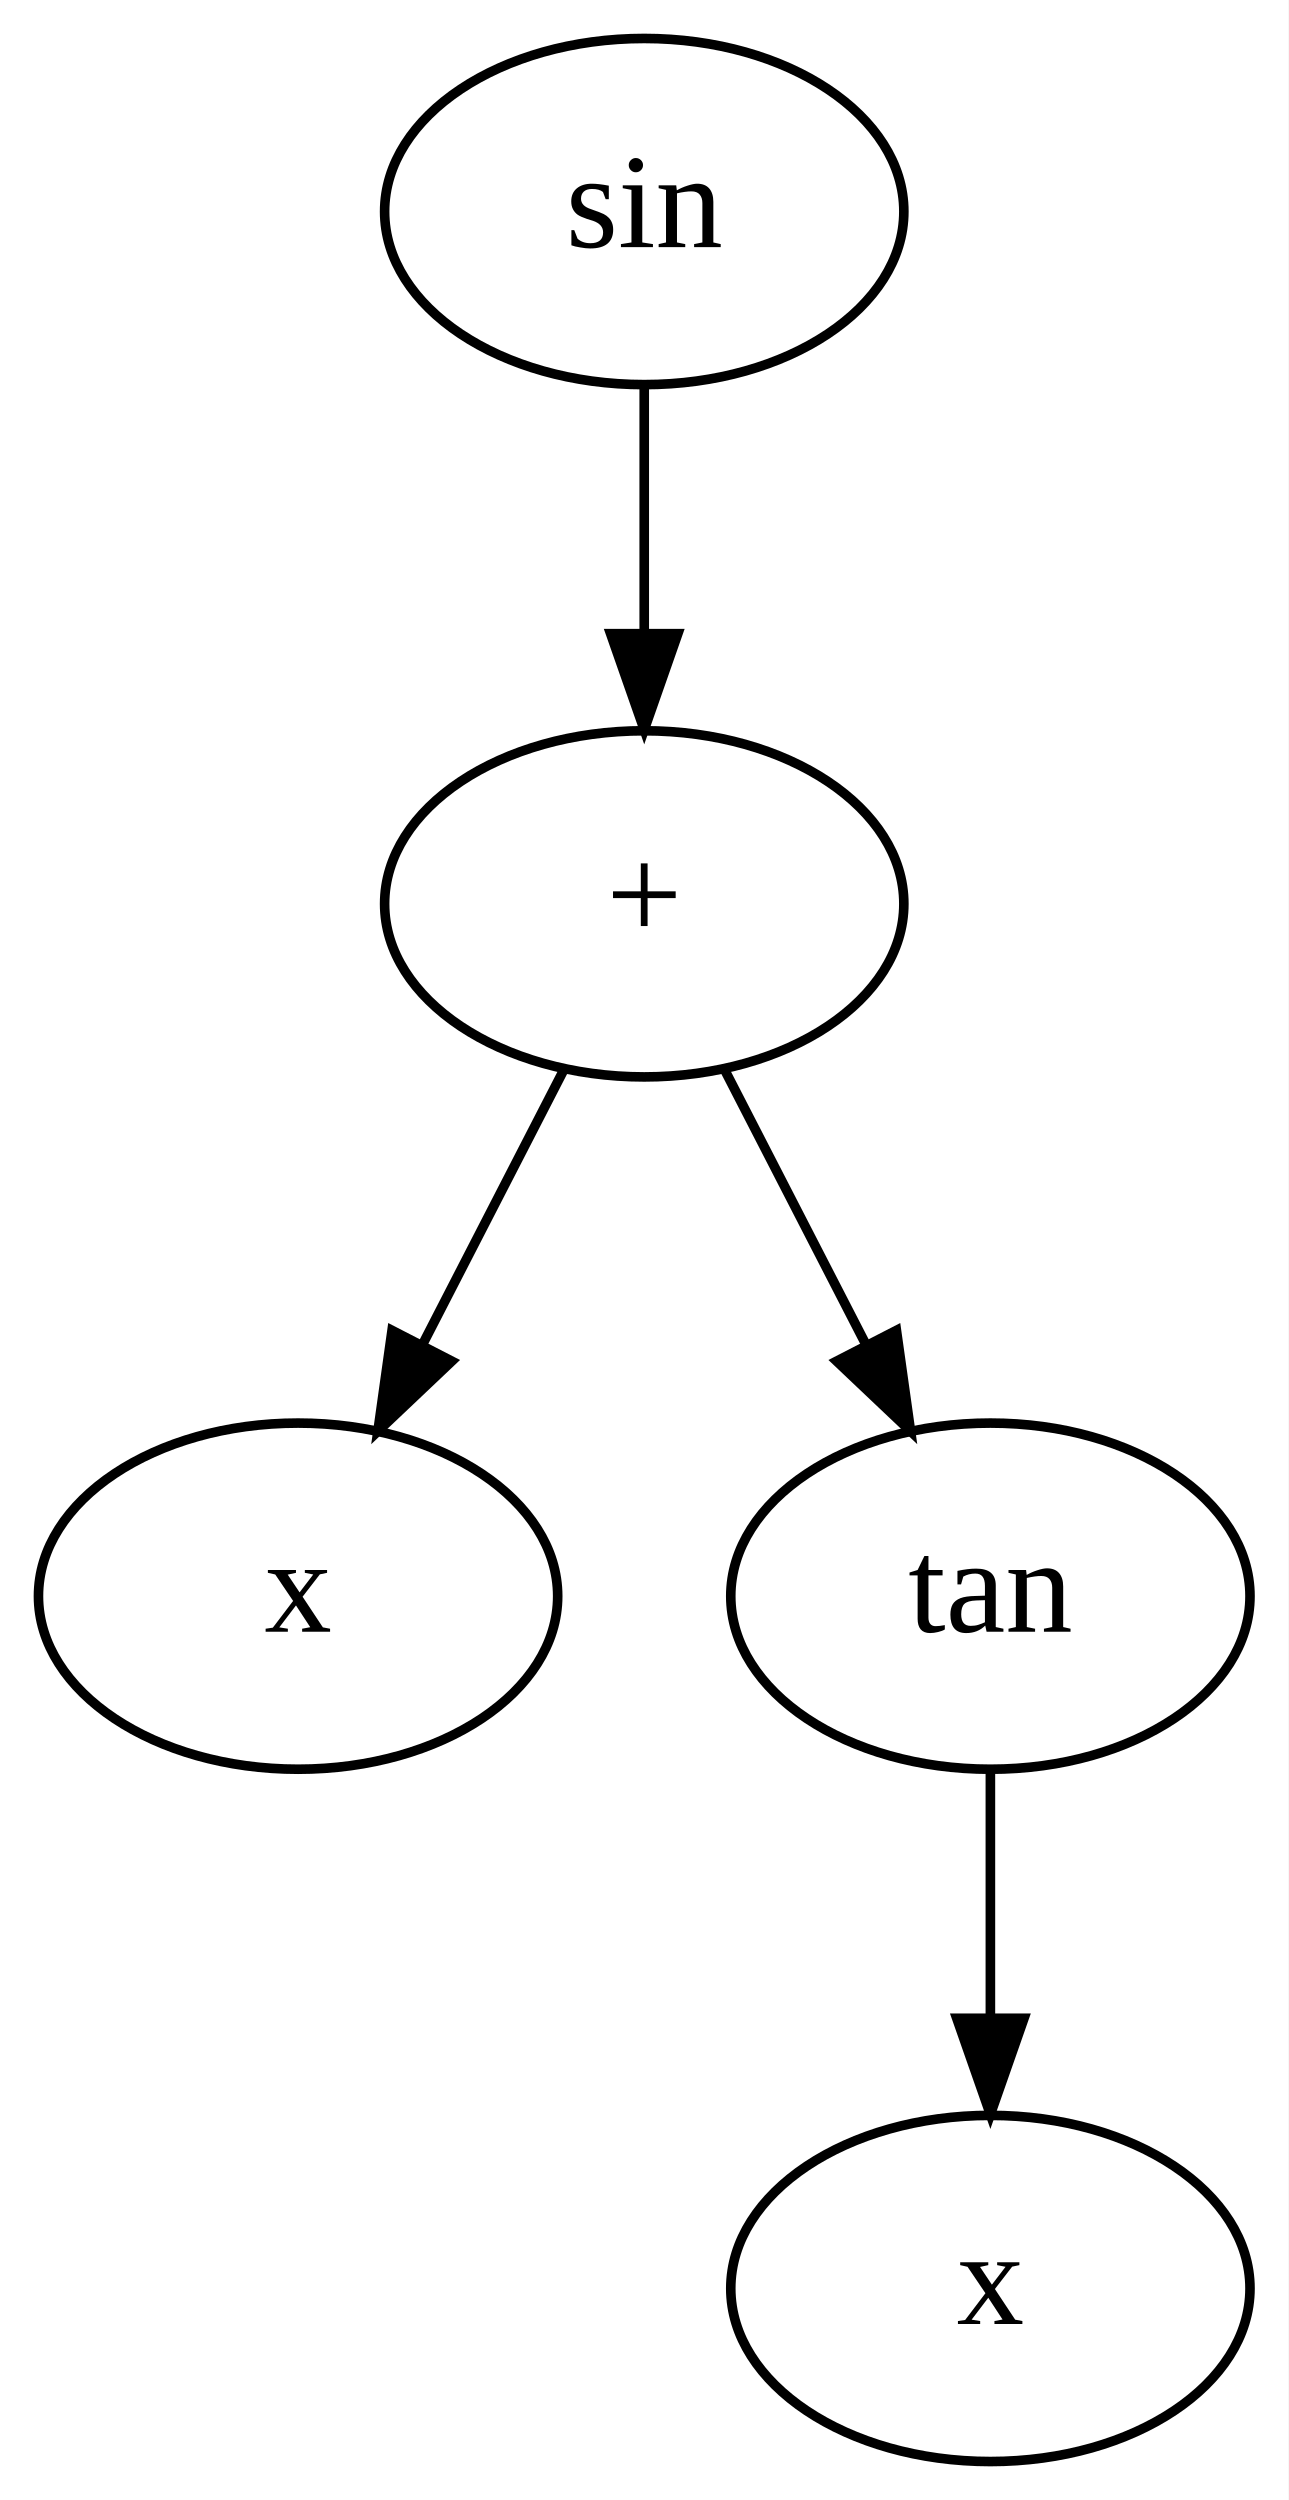
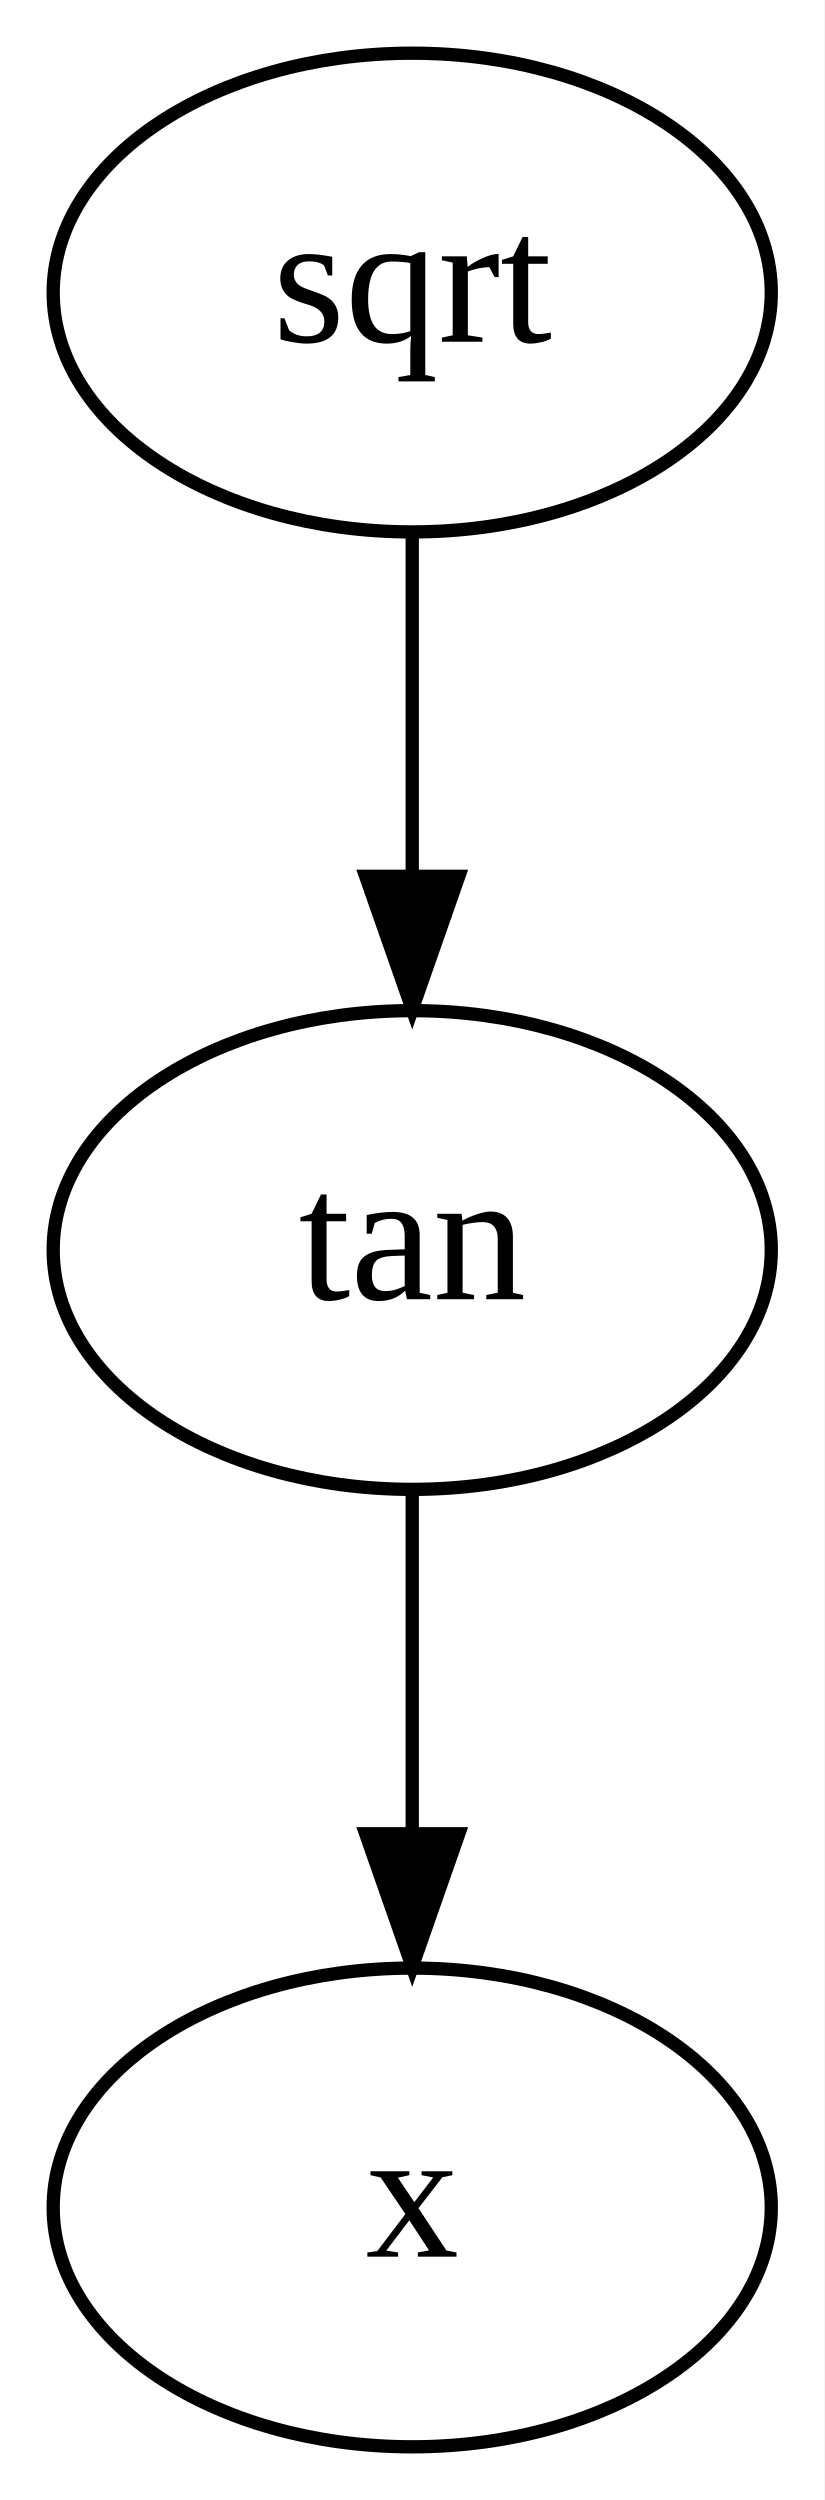
- <svg xmlns="http://www.w3.org/2000/svg" width="134pt" height="260pt" viewBox="0.00 0.00 134.00 260.00">
-   <g id="graph0" class="graph" transform="scale(1 1) rotate(0) translate(4 256)">
-     <polygon fill="white" stroke="transparent" points="-4,4 -4,-256 130,-256 130,4 -4,4" />
+ <svg xmlns="http://www.w3.org/2000/svg" width="62pt" height="188pt" viewBox="0.00 0.00 62.00 188.00">
+   <g id="graph0" class="graph" transform="scale(1 1) rotate(0) translate(4 184)">
+     <polygon fill="white" stroke="transparent" points="-4,4 -4,-184 58,-184 58,4 -4,4" />
    <g id="node1" class="node">
-       <ellipse fill="none" stroke="black" cx="63" cy="-234" rx="27" ry="18" />
-       <text text-anchor="middle" x="63" y="-230.3" font-family="Times New Roman,serif" font-size="14.00">sin</text>
+       <ellipse fill="none" stroke="black" cx="27" cy="-162" rx="27" ry="18" />
+       <text text-anchor="middle" x="27" y="-158.3" font-family="Times New Roman,serif" font-size="14.00">sqrt</text>
    </g>
    <g id="node2" class="node">
-       <ellipse fill="none" stroke="black" cx="63" cy="-162" rx="27" ry="18" />
-       <text text-anchor="middle" x="63" y="-158.3" font-family="Times New Roman,serif" font-size="14.00">+</text>
+       <ellipse fill="none" stroke="black" cx="27" cy="-90" rx="27" ry="18" />
+       <text text-anchor="middle" x="27" y="-86.3" font-family="Times New Roman,serif" font-size="14.00">tan</text>
    </g>
    <g id="edge1" class="edge">
-       <path fill="none" stroke="black" d="M63,-215.7C63,-207.98 63,-198.71 63,-190.11" />
-       <polygon fill="black" stroke="black" points="66.5,-190.1 63,-180.1 59.5,-190.1 66.5,-190.1" />
+       <path fill="none" stroke="black" d="M27,-143.7C27,-135.98 27,-126.71 27,-118.11" />
+       <polygon fill="black" stroke="black" points="30.5,-118.1 27,-108.1 23.5,-118.1 30.5,-118.1" />
    </g>
    <g id="node3" class="node">
-       <ellipse fill="none" stroke="black" cx="27" cy="-90" rx="27" ry="18" />
-       <text text-anchor="middle" x="27" y="-86.3" font-family="Times New Roman,serif" font-size="14.00">x</text>
+       <ellipse fill="none" stroke="black" cx="27" cy="-18" rx="27" ry="18" />
+       <text text-anchor="middle" x="27" y="-14.3" font-family="Times New Roman,serif" font-size="14.00">x</text>
    </g>
    <g id="edge2" class="edge">
-       <path fill="none" stroke="black" d="M54.65,-144.76C50.29,-136.28 44.85,-125.71 39.96,-116.2" />
-       <polygon fill="black" stroke="black" points="42.99,-114.44 35.3,-107.15 36.77,-117.64 42.99,-114.44" />
-     </g>
-     <g id="node4" class="node">
-       <ellipse fill="none" stroke="black" cx="99" cy="-90" rx="27" ry="18" />
-       <text text-anchor="middle" x="99" y="-86.3" font-family="Times New Roman,serif" font-size="14.00">tan</text>
-     </g>
-     <g id="edge3" class="edge">
-       <path fill="none" stroke="black" d="M71.35,-144.76C75.71,-136.28 81.15,-125.71 86.04,-116.2" />
-       <polygon fill="black" stroke="black" points="89.23,-117.64 90.7,-107.15 83.01,-114.44 89.23,-117.64" />
-     </g>
-     <g id="node5" class="node">
-       <ellipse fill="none" stroke="black" cx="99" cy="-18" rx="27" ry="18" />
-       <text text-anchor="middle" x="99" y="-14.3" font-family="Times New Roman,serif" font-size="14.00">x</text>
-     </g>
-     <g id="edge4" class="edge">
-       <path fill="none" stroke="black" d="M99,-71.7C99,-63.98 99,-54.71 99,-46.11" />
-       <polygon fill="black" stroke="black" points="102.5,-46.1 99,-36.1 95.5,-46.1 102.5,-46.1" />
+       <path fill="none" stroke="black" d="M27,-71.7C27,-63.98 27,-54.71 27,-46.11" />
+       <polygon fill="black" stroke="black" points="30.5,-46.1 27,-36.1 23.5,-46.1 30.5,-46.1" />
    </g>
  </g>
</svg>
